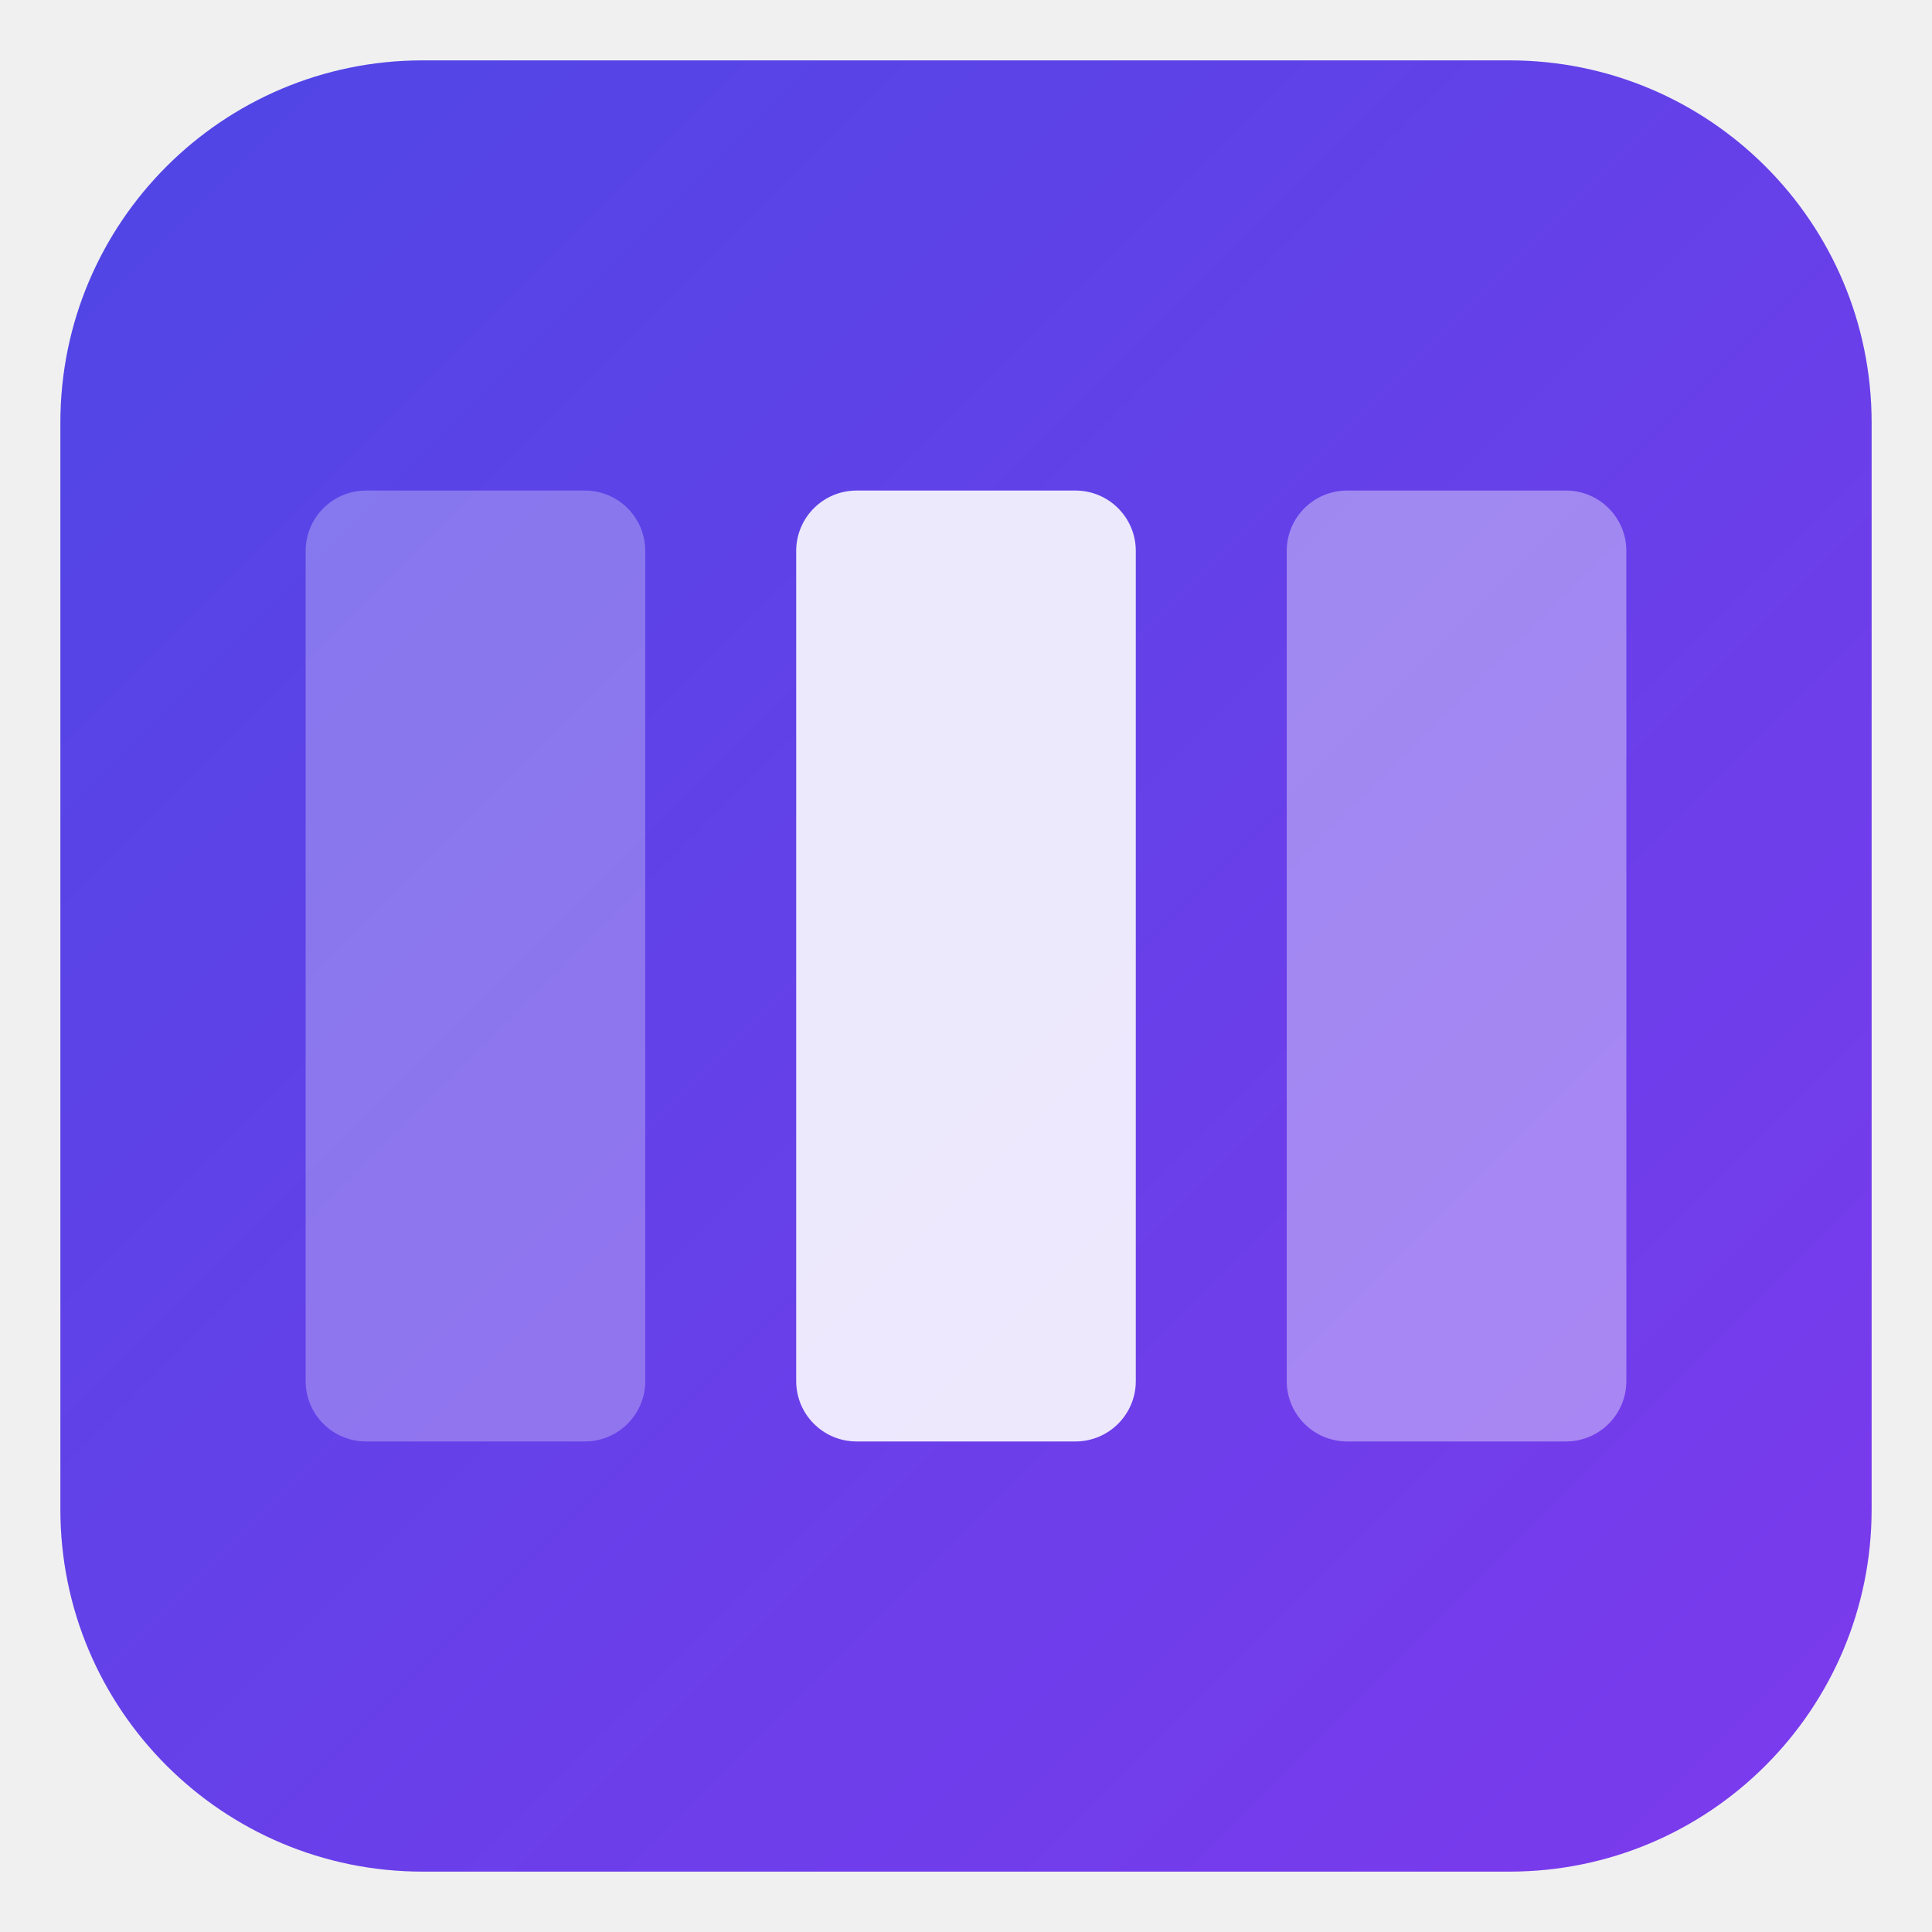
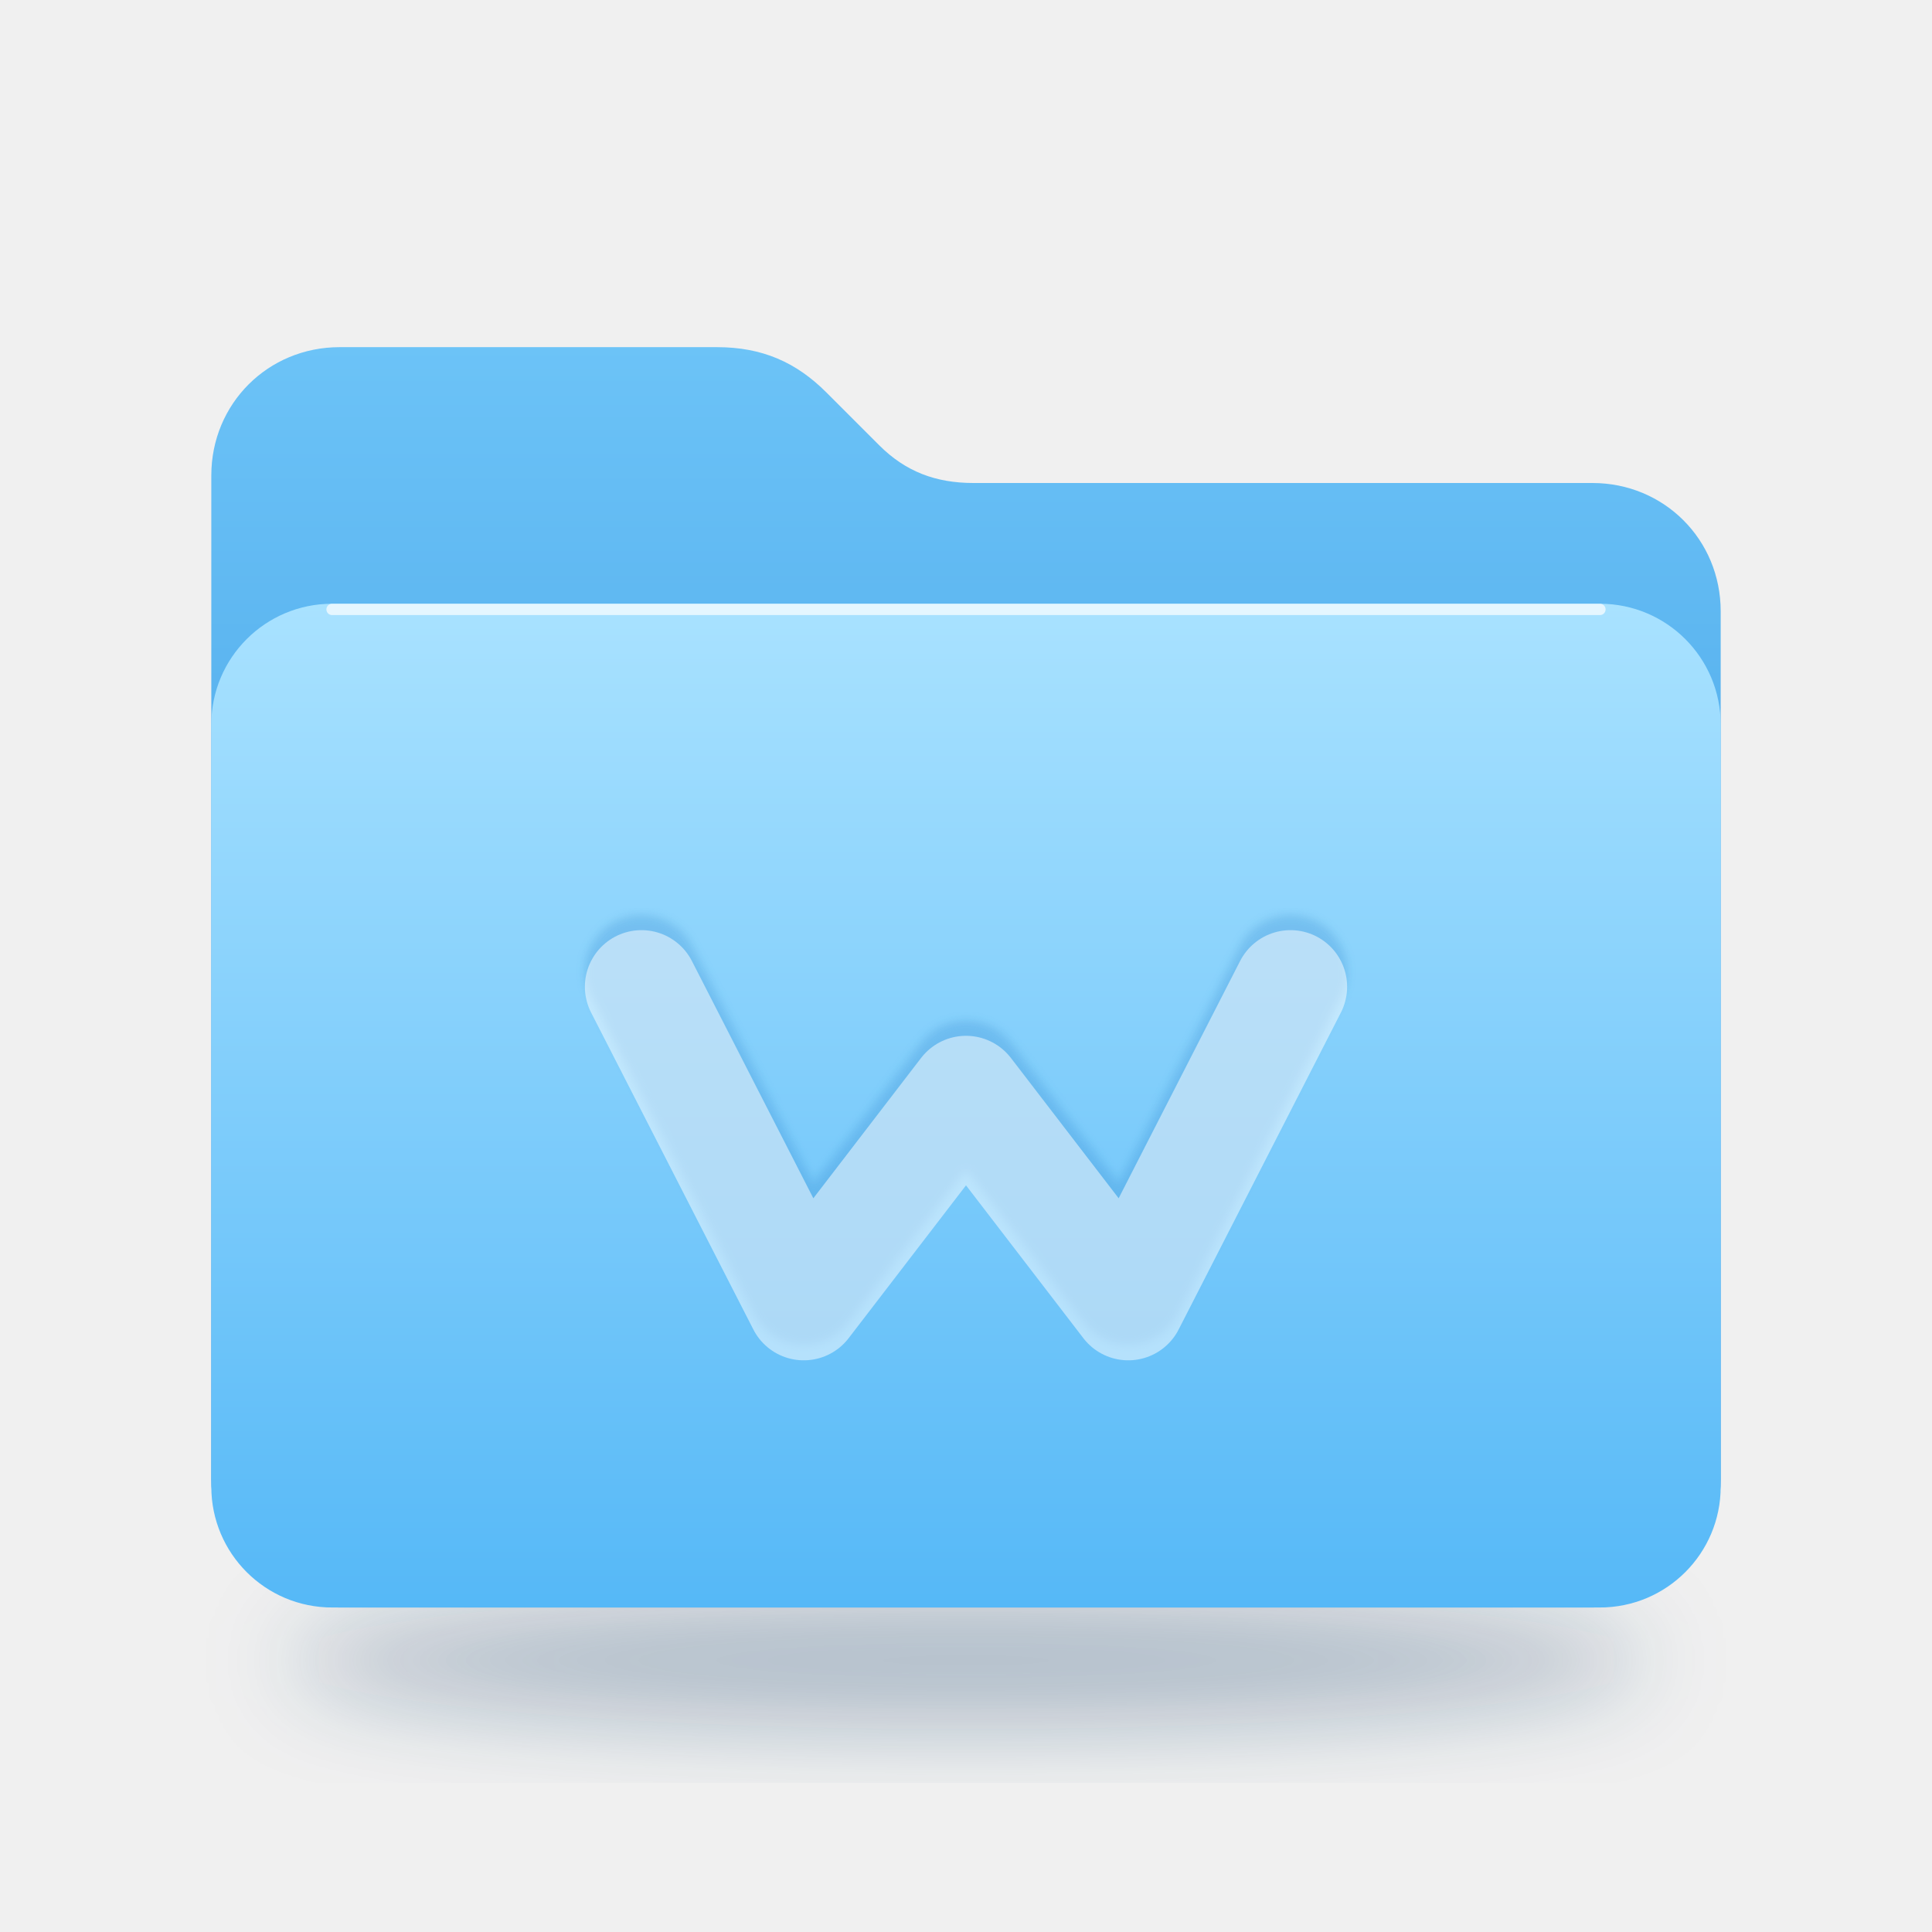
<svg xmlns="http://www.w3.org/2000/svg" width="512" height="512" viewBox="0 0 512 512">
  <defs>
-     <linearGradient id="bg" x1="0" y1="0" x2="1" y2="1">
-       <stop offset="0%" stop-color="#4F46E5" />
-       <stop offset="100%" stop-color="#7C3AED" />
+     <linearGradient id="back" x1="0" y1="0" x2="0" y2="1">
+       <stop offset="0%" stop-color="#6CC3F7" />
+       <stop offset="100%" stop-color="#2F8FDD" />
    </linearGradient>
+     <linearGradient id="front" x1="0" y1="0" x2="0" y2="1">
+       <stop offset="0%" stop-color="#A9E2FF" />
+       <stop offset="100%" stop-color="#55B8F7" />
+     </linearGradient>
+     <filter id="soft" x="-20%" y="-40%" width="140%" height="180%">
+       <feGaussianBlur stdDeviation="12" />
+     </filter>
+     <filter id="blur1" x="-20%" y="-20%" width="140%" height="140%">
+       <feGaussianBlur stdDeviation="1.2" />
+     </filter>
  </defs>
-   <rect x="16" y="16" width="480" height="480" rx="96" ry="96" fill="url(#bg)" />
-   <rect x="81" y="130" width="90" height="252" rx="16" fill="#ffffff" opacity="0.28" />
-   <rect x="211" y="130" width="90" height="252" rx="16" fill="#ffffff" opacity="0.88" />
-   <rect x="341" y="130" width="90" height="252" rx="16" fill="#ffffff" opacity="0.38" />
+   <g transform="translate(0,-8)">
+     <ellipse cx="256" cy="448" rx="180" ry="18" fill="#0B3A66" opacity="0.28" filter="url(#soft)" />
+     <path d="M90 100 H190 C202 100 211 104 219 112 L233 126 C240 133 248 136 258 136 H422 C441 136 456 151 456 170 V400 C456 419 441 434 422 434 H90 C71 434 56 419 56 400 V134 C56 115 71 100 90 100 Z" fill="url(#back)" />
+     <rect x="56" y="168" width="400" height="266" rx="32" fill="url(#front)" />
+     <path d="M88 169.5 H424" stroke="#fff" stroke-width="3" stroke-linecap="round" opacity="0.7" />
+     <g fill="none" stroke-linecap="round" stroke-linejoin="round" stroke-width="30">
+       <polyline points="170,268 213,352 256,296 299,352 342,268" stroke="#1F78C4" opacity="0.22" transform="translate(0,-2.5)" filter="url(#blur1)" />
+       <polyline points="170,268 213,352 256,296 299,352 342,268" stroke="#FFFFFF" opacity="0.5" transform="translate(0,1.5)" />
+     </g>
+   </g>
</svg>
